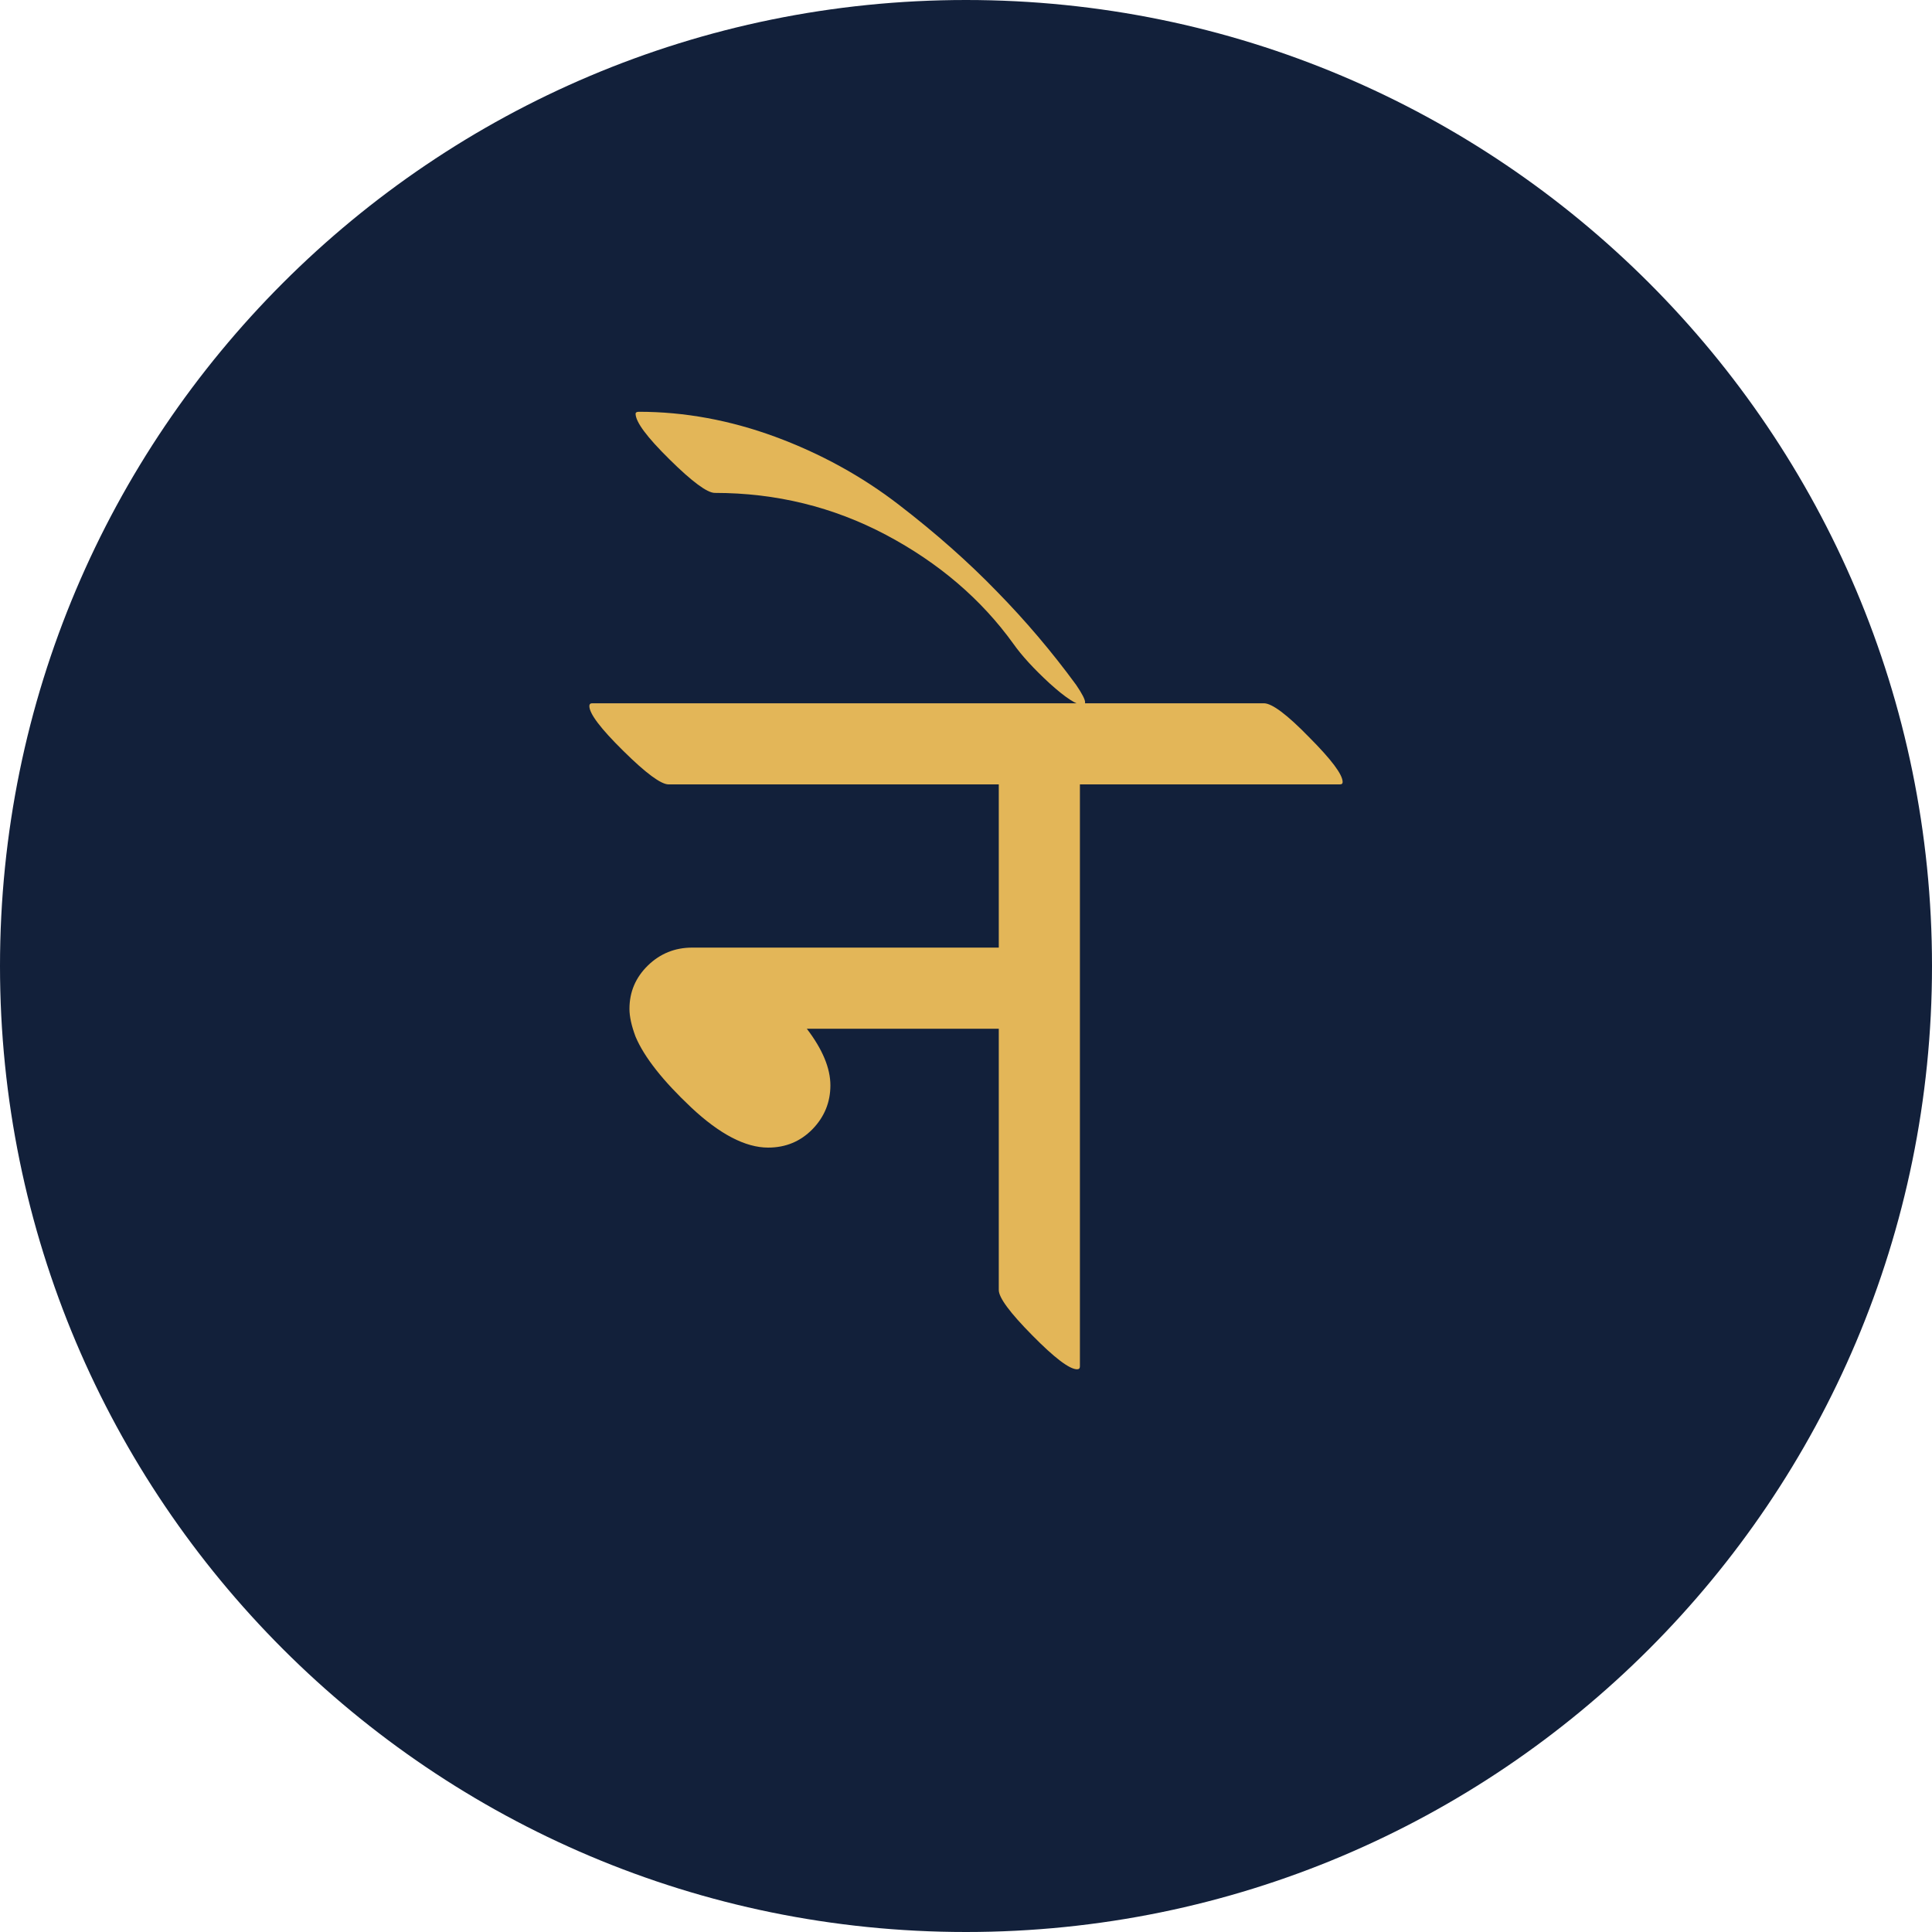
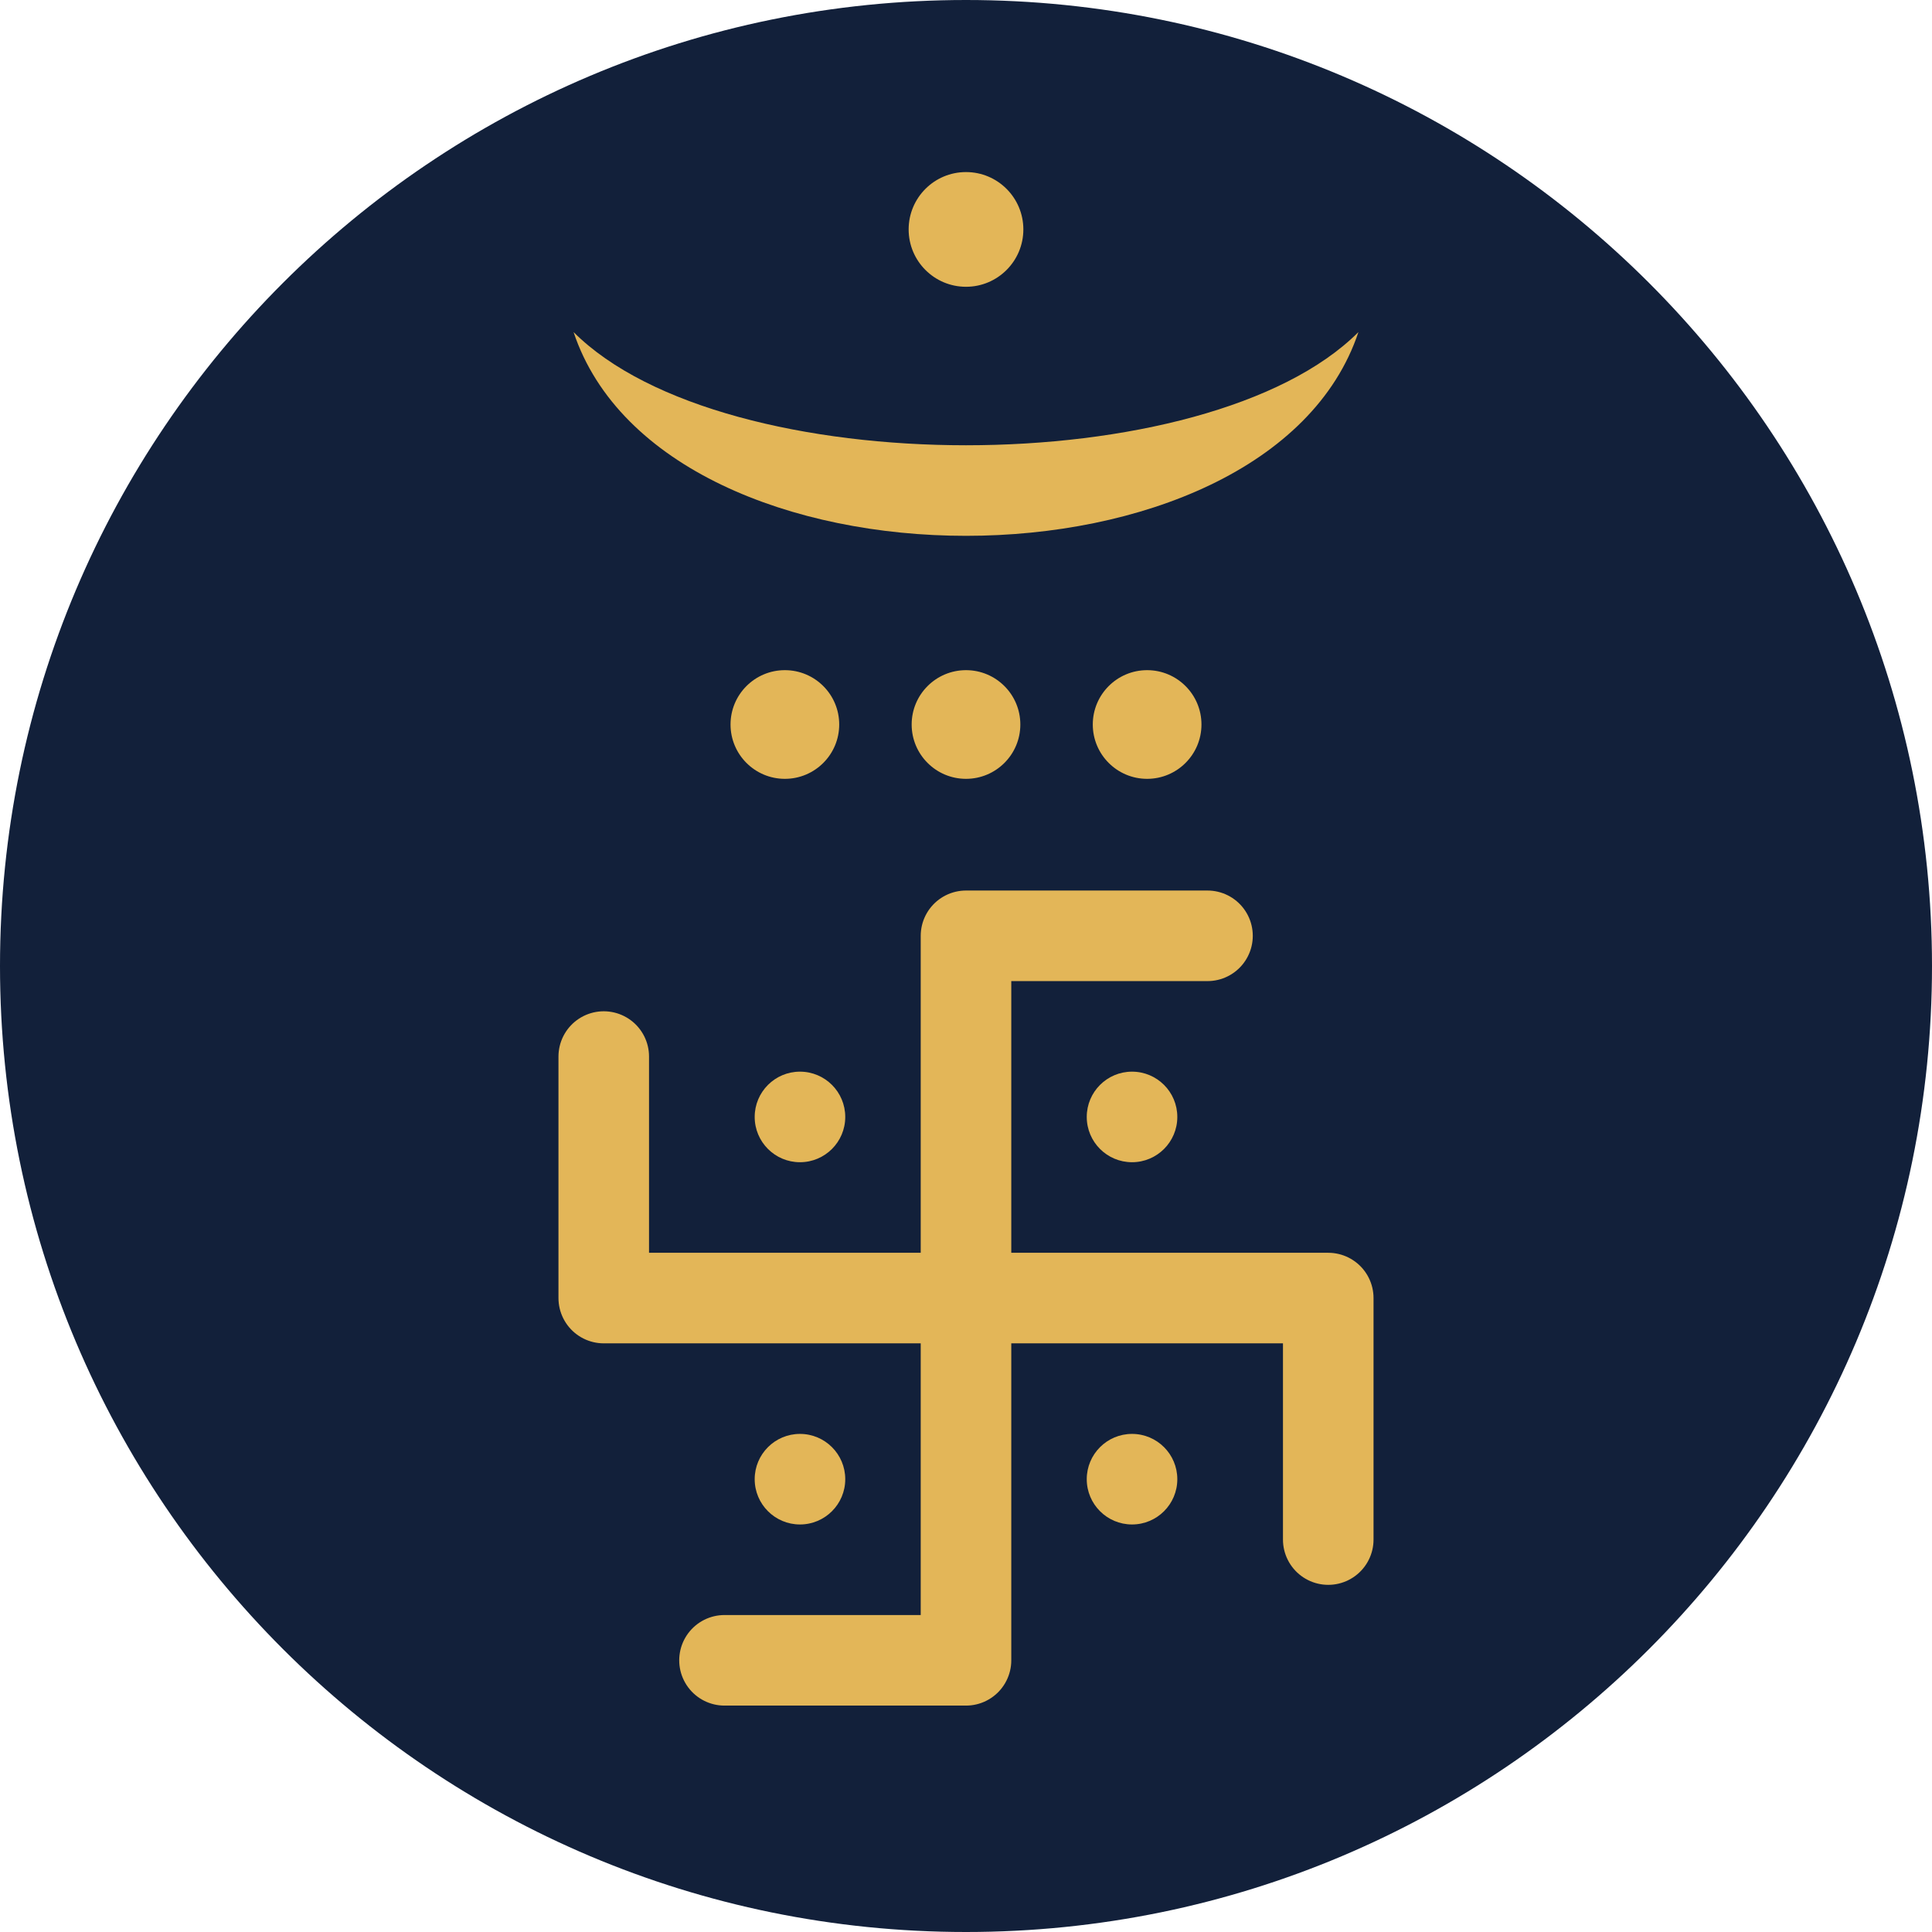
- <svg xmlns="http://www.w3.org/2000/svg" viewBox="0 0 64 64">
+ <svg xmlns="http://www.w3.org/2000/svg" viewBox="0 0 64 64" role="img" aria-label="Jain symbol">
  <circle cx="32" cy="32" r="32" fill="#12203a" />
-   <text x="32" y="44" text-anchor="middle" font-size="34" fill="#e3b658" font-family="serif">ने</text>
+   <g transform="translate(0,3)" fill="#e3b658" stroke="none">
+     <path d="M19 8 C22 17 42 17 45 8 C40 13 24 13 19 8 Z" />
+     <circle cx="32" cy="4.6" r="1.9" />
+     <circle cx="26" cy="21" r="1.8" />
+     <circle cx="32" cy="21" r="1.8" />
+     <circle cx="38" cy="21" r="1.8" />
+     <circle cx="26.5" cy="34" r="1.5" />
+     <circle cx="37.5" cy="34" r="1.5" />
+     <circle cx="26.5" cy="46" r="1.5" />
+     <circle cx="37.5" cy="46" r="1.5" />
+   </g>
+   <g transform="translate(0,3)" fill="none" stroke="#e3b658" stroke-width="3" stroke-linecap="round" stroke-linejoin="round">
+     <path d="M32 28 V52 M20 40 H44 M32 28 H40 M44 40 V48 M32 52 H24 M20 40 V32" />
+   </g>
</svg>
